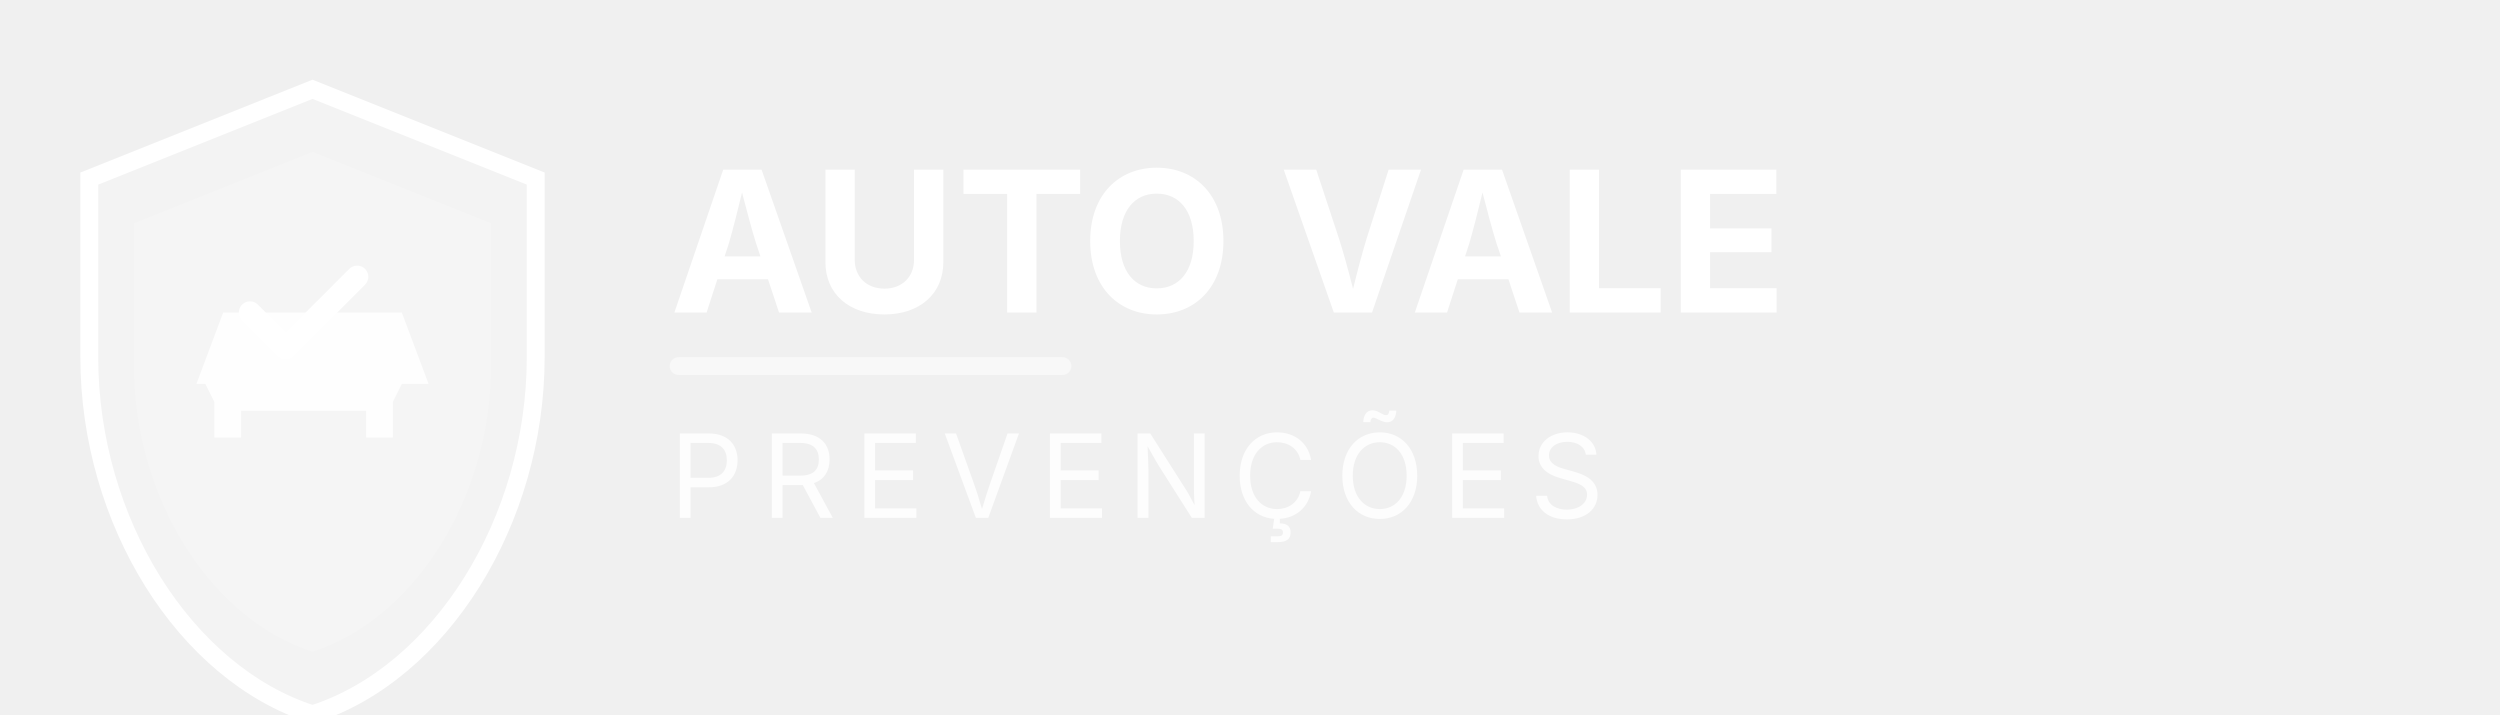
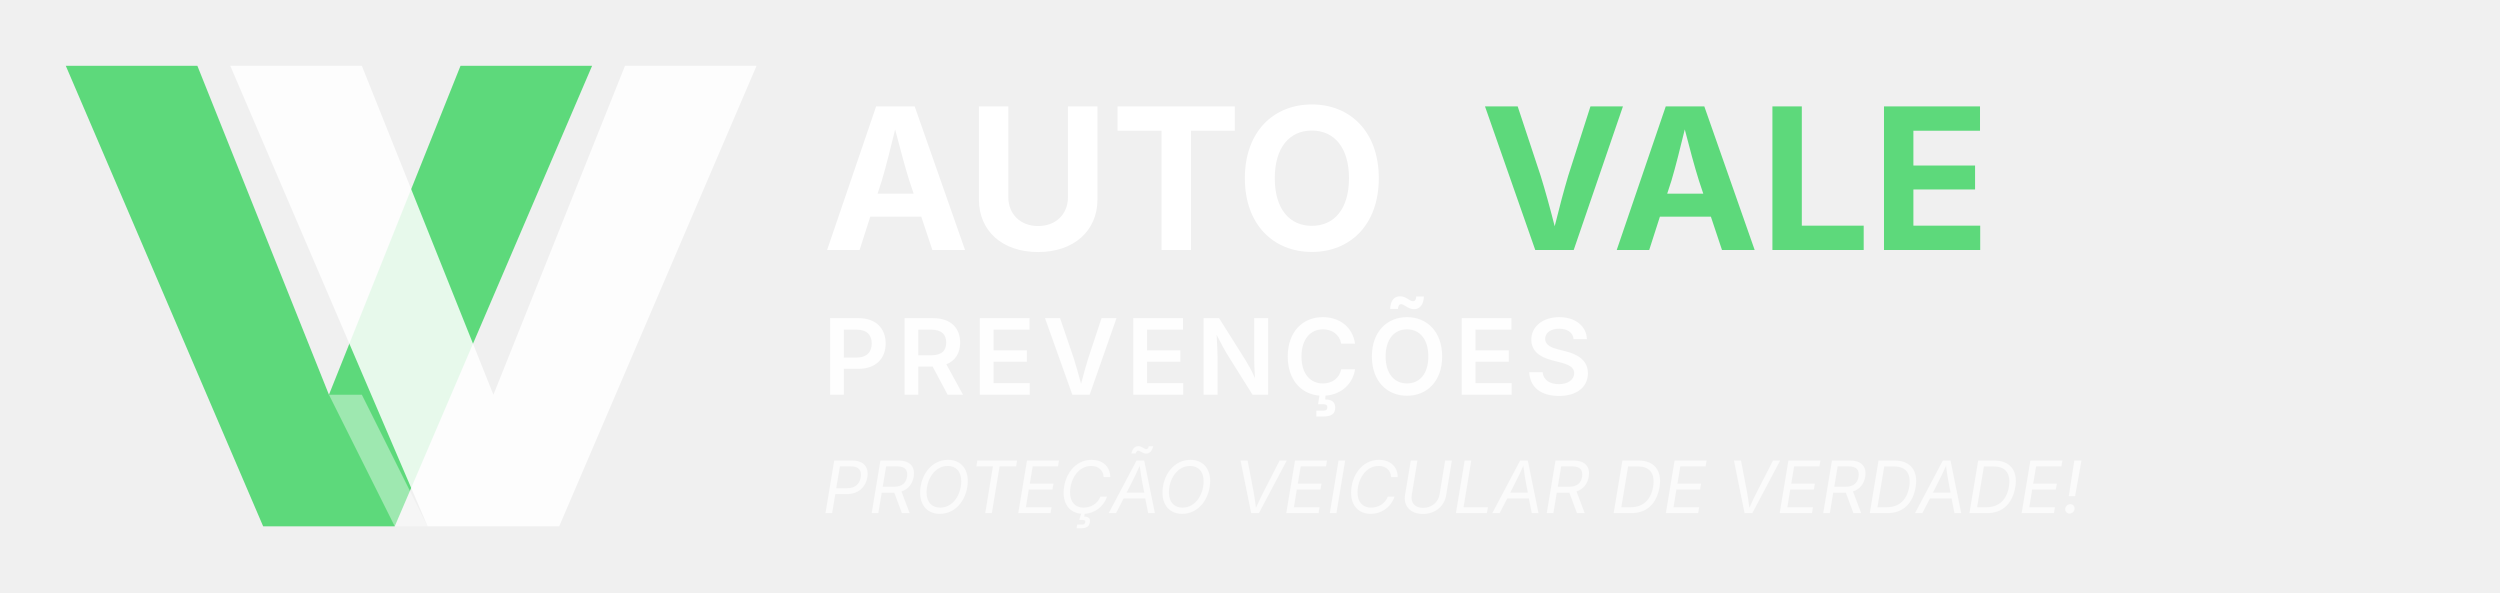
- <svg xmlns="http://www.w3.org/2000/svg" viewBox="0 0 280 80" fill="none">
+ <svg xmlns="http://www.w3.org/2000/svg" viewBox="0 0 380 90" fill="none">
  <g transform="translate(0, 5)">
-     <path d="M35 5L10 15v20c0 18.33 10.67 35.42 25 40 14.33-4.58 25-21.67 25-40V15L35 5z" fill="rgba(255,255,255,0.2)" stroke="white" stroke-width="2" />
-     <path d="M35 12L15 20v16c0 14.67 8.53 28.33 20 32 11.47-3.67 20-17.33 20-32V20L35 12z" fill="rgba(255,255,255,0.15)" />
-     <path d="M22 38h26l-3-8h-20l-3 8zm2 2v4h3v-3h14v3h3v-4l1-2H23l1 2z" fill="white" opacity="0.9" />
-     <path d="M28 30l4 4 8-8" stroke="white" stroke-width="2.5" stroke-linecap="round" stroke-linejoin="round" fill="none" />
+     <path d="M10 5 L30 5 L50 55 L70 5 L90 5 L60 75 L40 75 Z" fill="#5DD97B" />
+     <path d="M35 5 L55 5 L75 55 L95 5 L115 5 L85 75 L65 75 Z" fill="rgba(255,255,255,0.85)" />
+     <path d="M50 55 L60 75 L65 75 L55 55 Z" fill="rgba(255,255,255,0.4)" />
  </g>
-   <text x="75" y="35" font-family="Inter, Arial, sans-serif" font-size="22" font-weight="700" fill="white">AUTO VALE</text>
-   <text x="75" y="58" font-family="Inter, Arial, sans-serif" font-size="13" font-weight="400" fill="rgba(255,255,255,0.85)" letter-spacing="2">PREVENÇÕES</text>
-   <rect x="75" y="40" width="45" height="2" rx="1" fill="rgba(255,255,255,0.5)" />
+   <text x="125" y="38" font-family="Inter, Arial, sans-serif" font-size="30" font-weight="700" fill="white">AUTO</text>
+   <text x="225" y="38" font-family="Inter, Arial, sans-serif" font-size="30" font-weight="700" fill="#5DD97B">VALE</text>
+   <text x="125" y="60" font-family="Inter, Arial, sans-serif" font-size="16" font-weight="600" fill="rgba(255,255,255,0.9)" letter-spacing="1">PREVENÇÕES</text>
+   <text x="125" y="78" font-family="Inter, Arial, sans-serif" font-size="11" font-weight="400" fill="rgba(255,255,255,0.7)" font-style="italic">PROTEÇÃO VEICULAR DE VERDADE!</text>
</svg>
